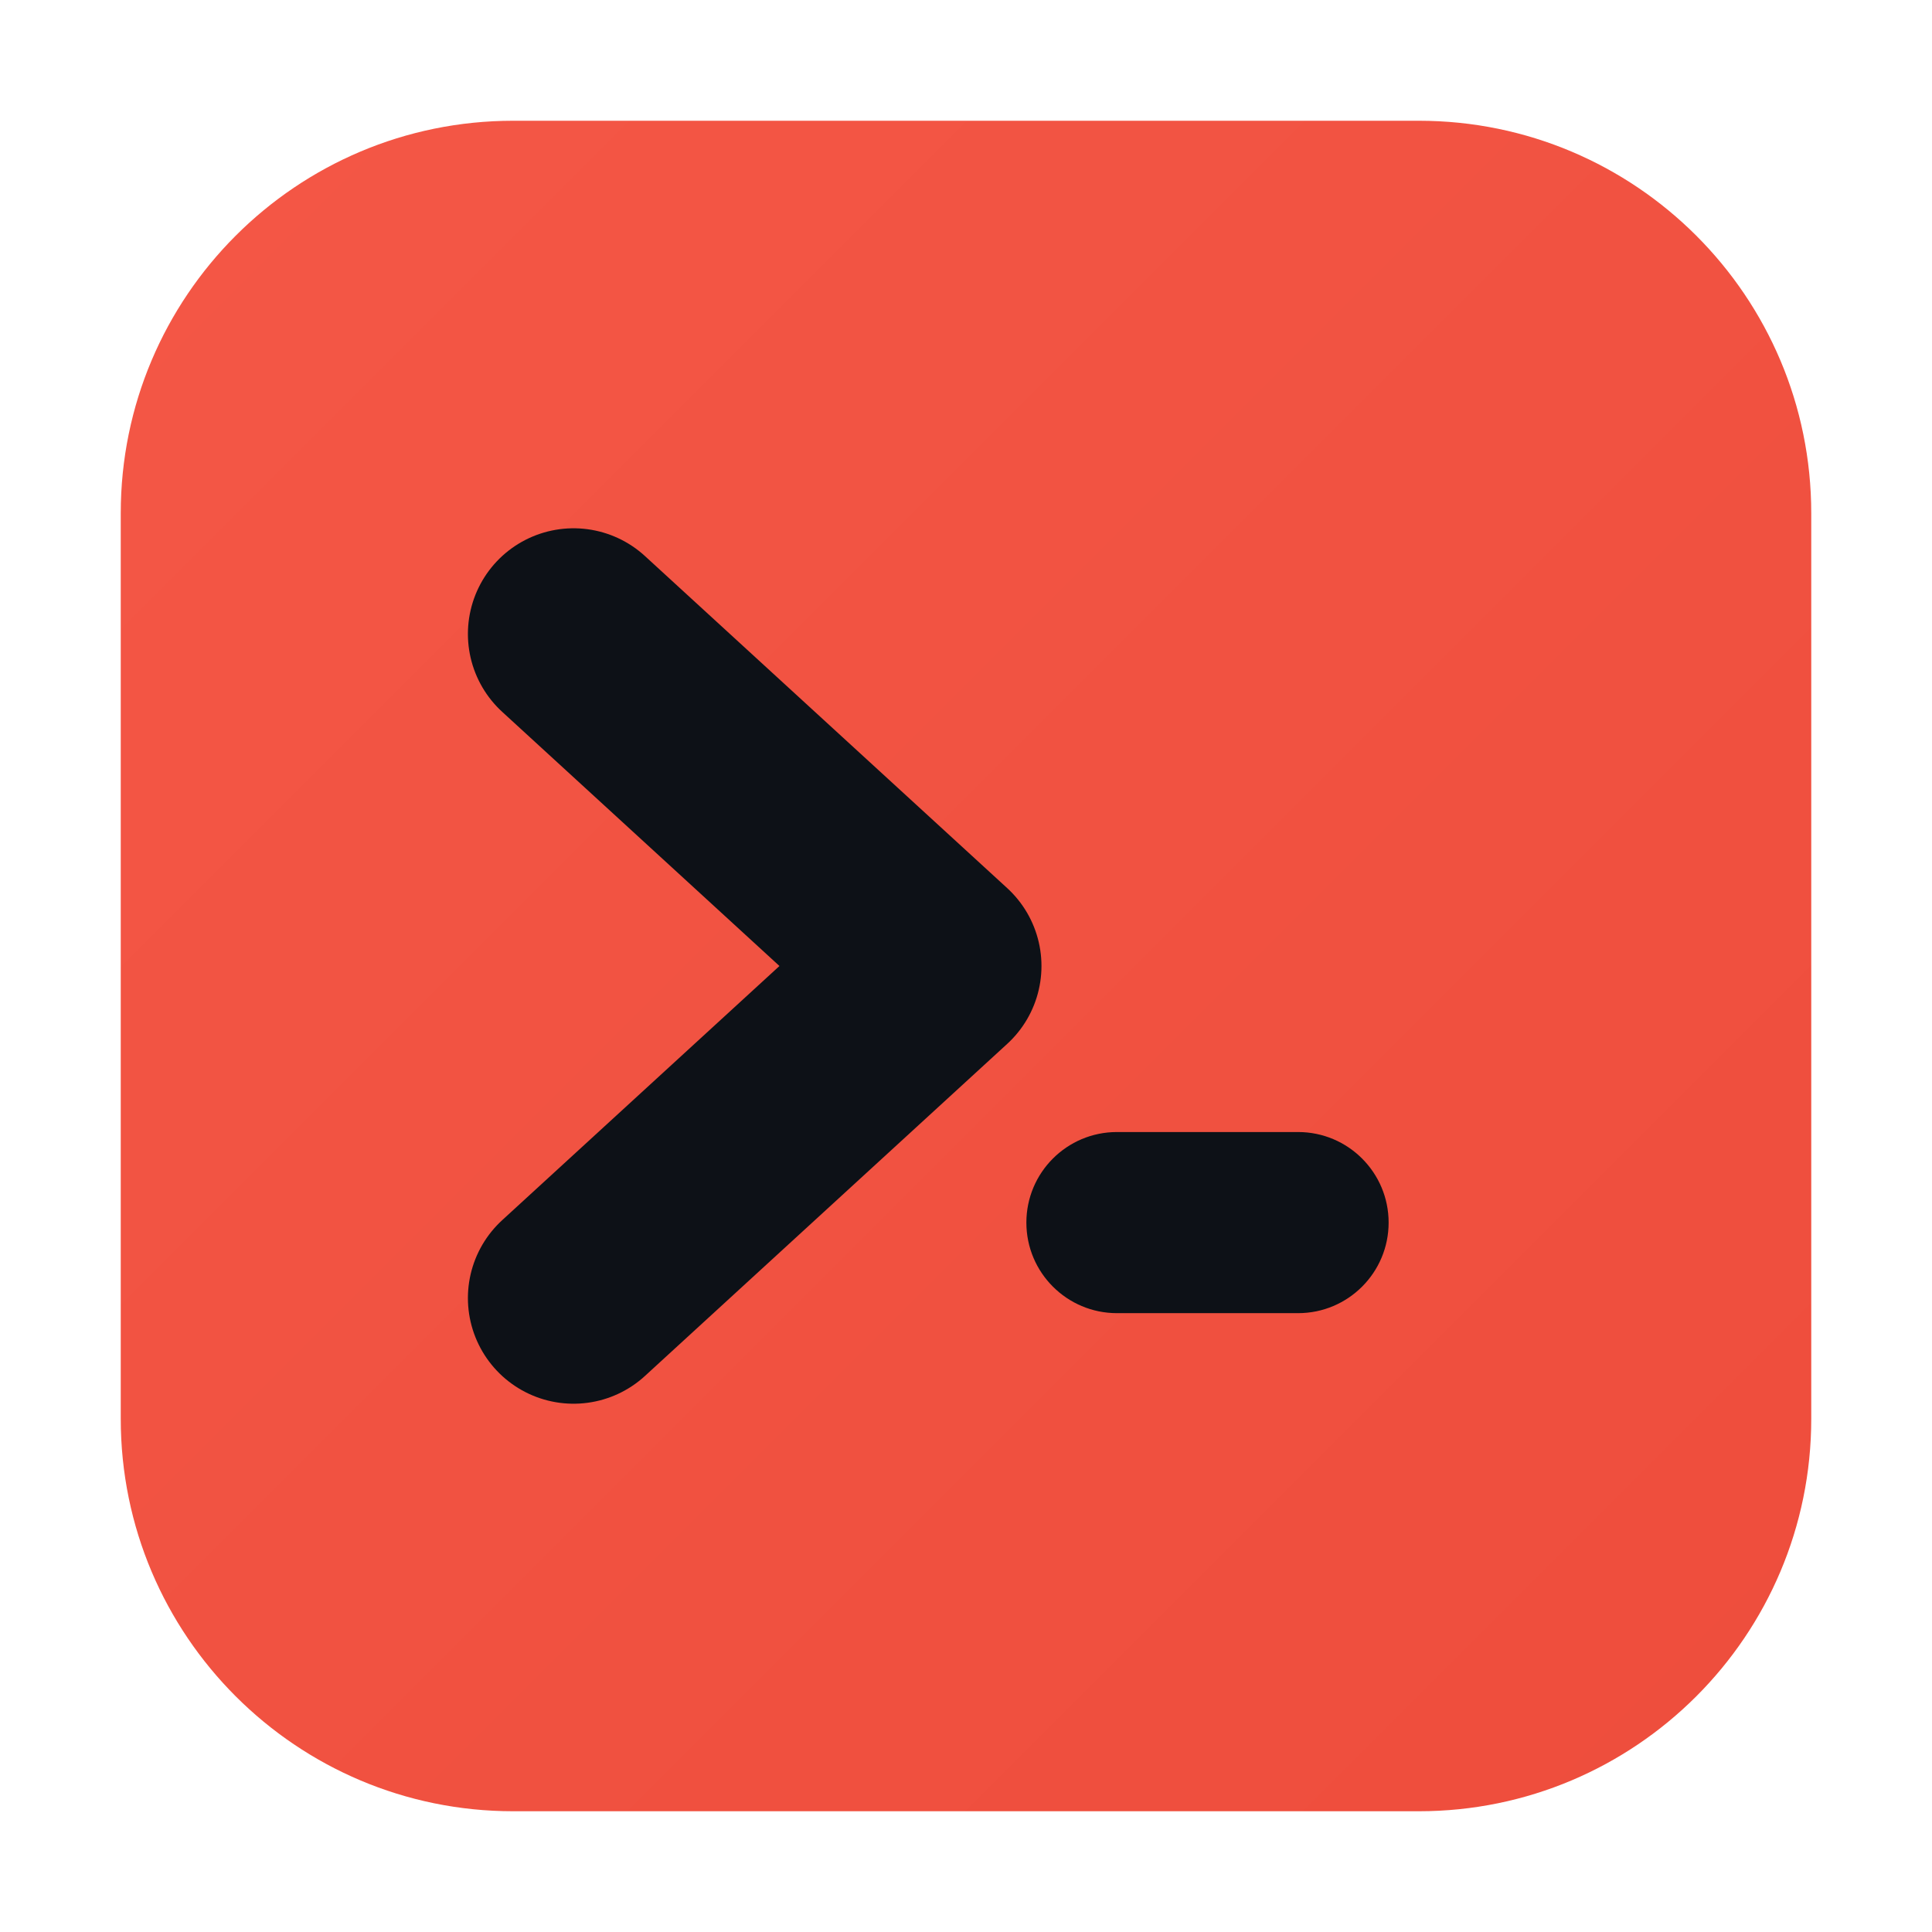
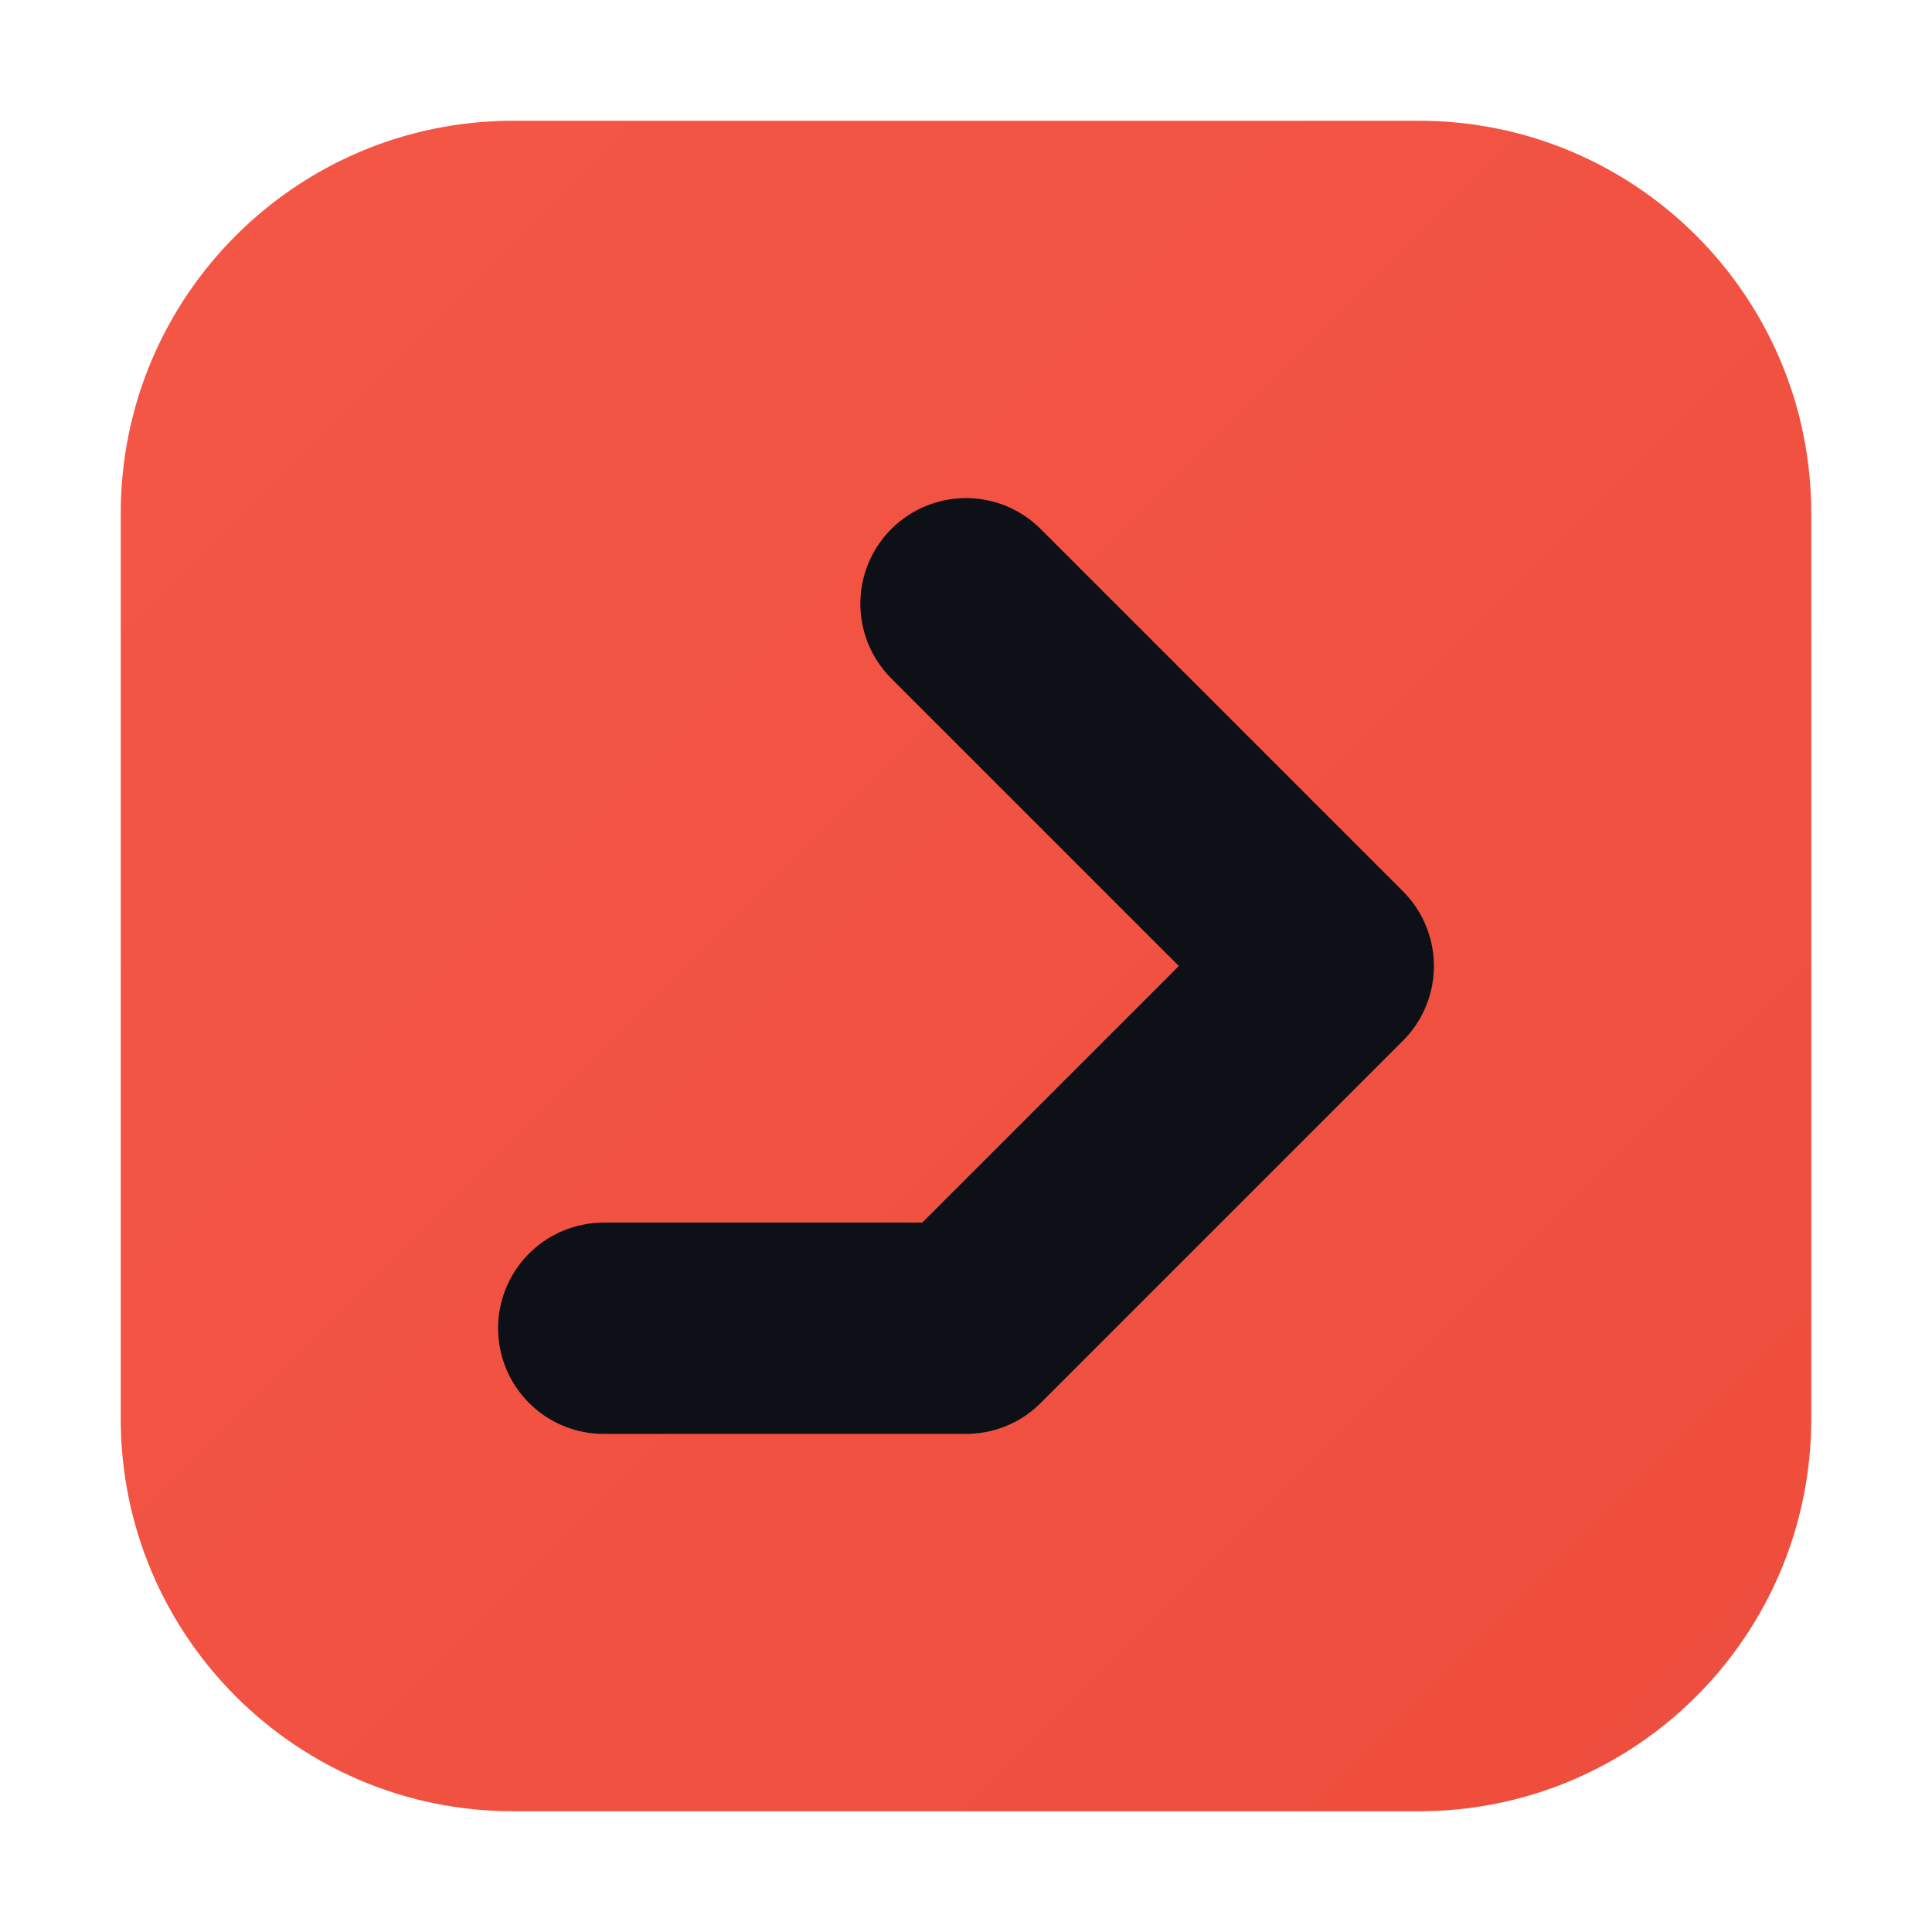
- <svg xmlns="http://www.w3.org/2000/svg" viewBox="0 0 128 128" width="128" height="128" role="img" aria-label="Rs-Agent Rust Logo">
+ <svg xmlns="http://www.w3.org/2000/svg" viewBox="0 0 128 128" width="128" height="128" role="img" aria-label="Rs-Agent Prompt">
  <defs>
    <linearGradient id="sq_bg" x1="0" y1="0" x2="1" y2="1">
      <stop offset="0%" stop-color="#f45746" />
      <stop offset="100%" stop-color="#ee4d3c" />
    </linearGradient>
  </defs>
  <rect x="8" y="8" width="112" height="112" rx="26" fill="url(#sq_bg)" />
-   <path d="M 38 42 L 62 64 L 38 86" fill="none" stroke="#0d1117" stroke-width="14" stroke-linecap="round" stroke-linejoin="round" />
-   <rect x="68" y="75" width="24" height="12" rx="6" fill="#0d1117" />
+   <path fill="none" stroke="#0d1117" stroke-width="14" stroke-linecap="round" stroke-linejoin="round" d="M 64 40 L 88 64 L 64 88 L 40 88" />
</svg>
